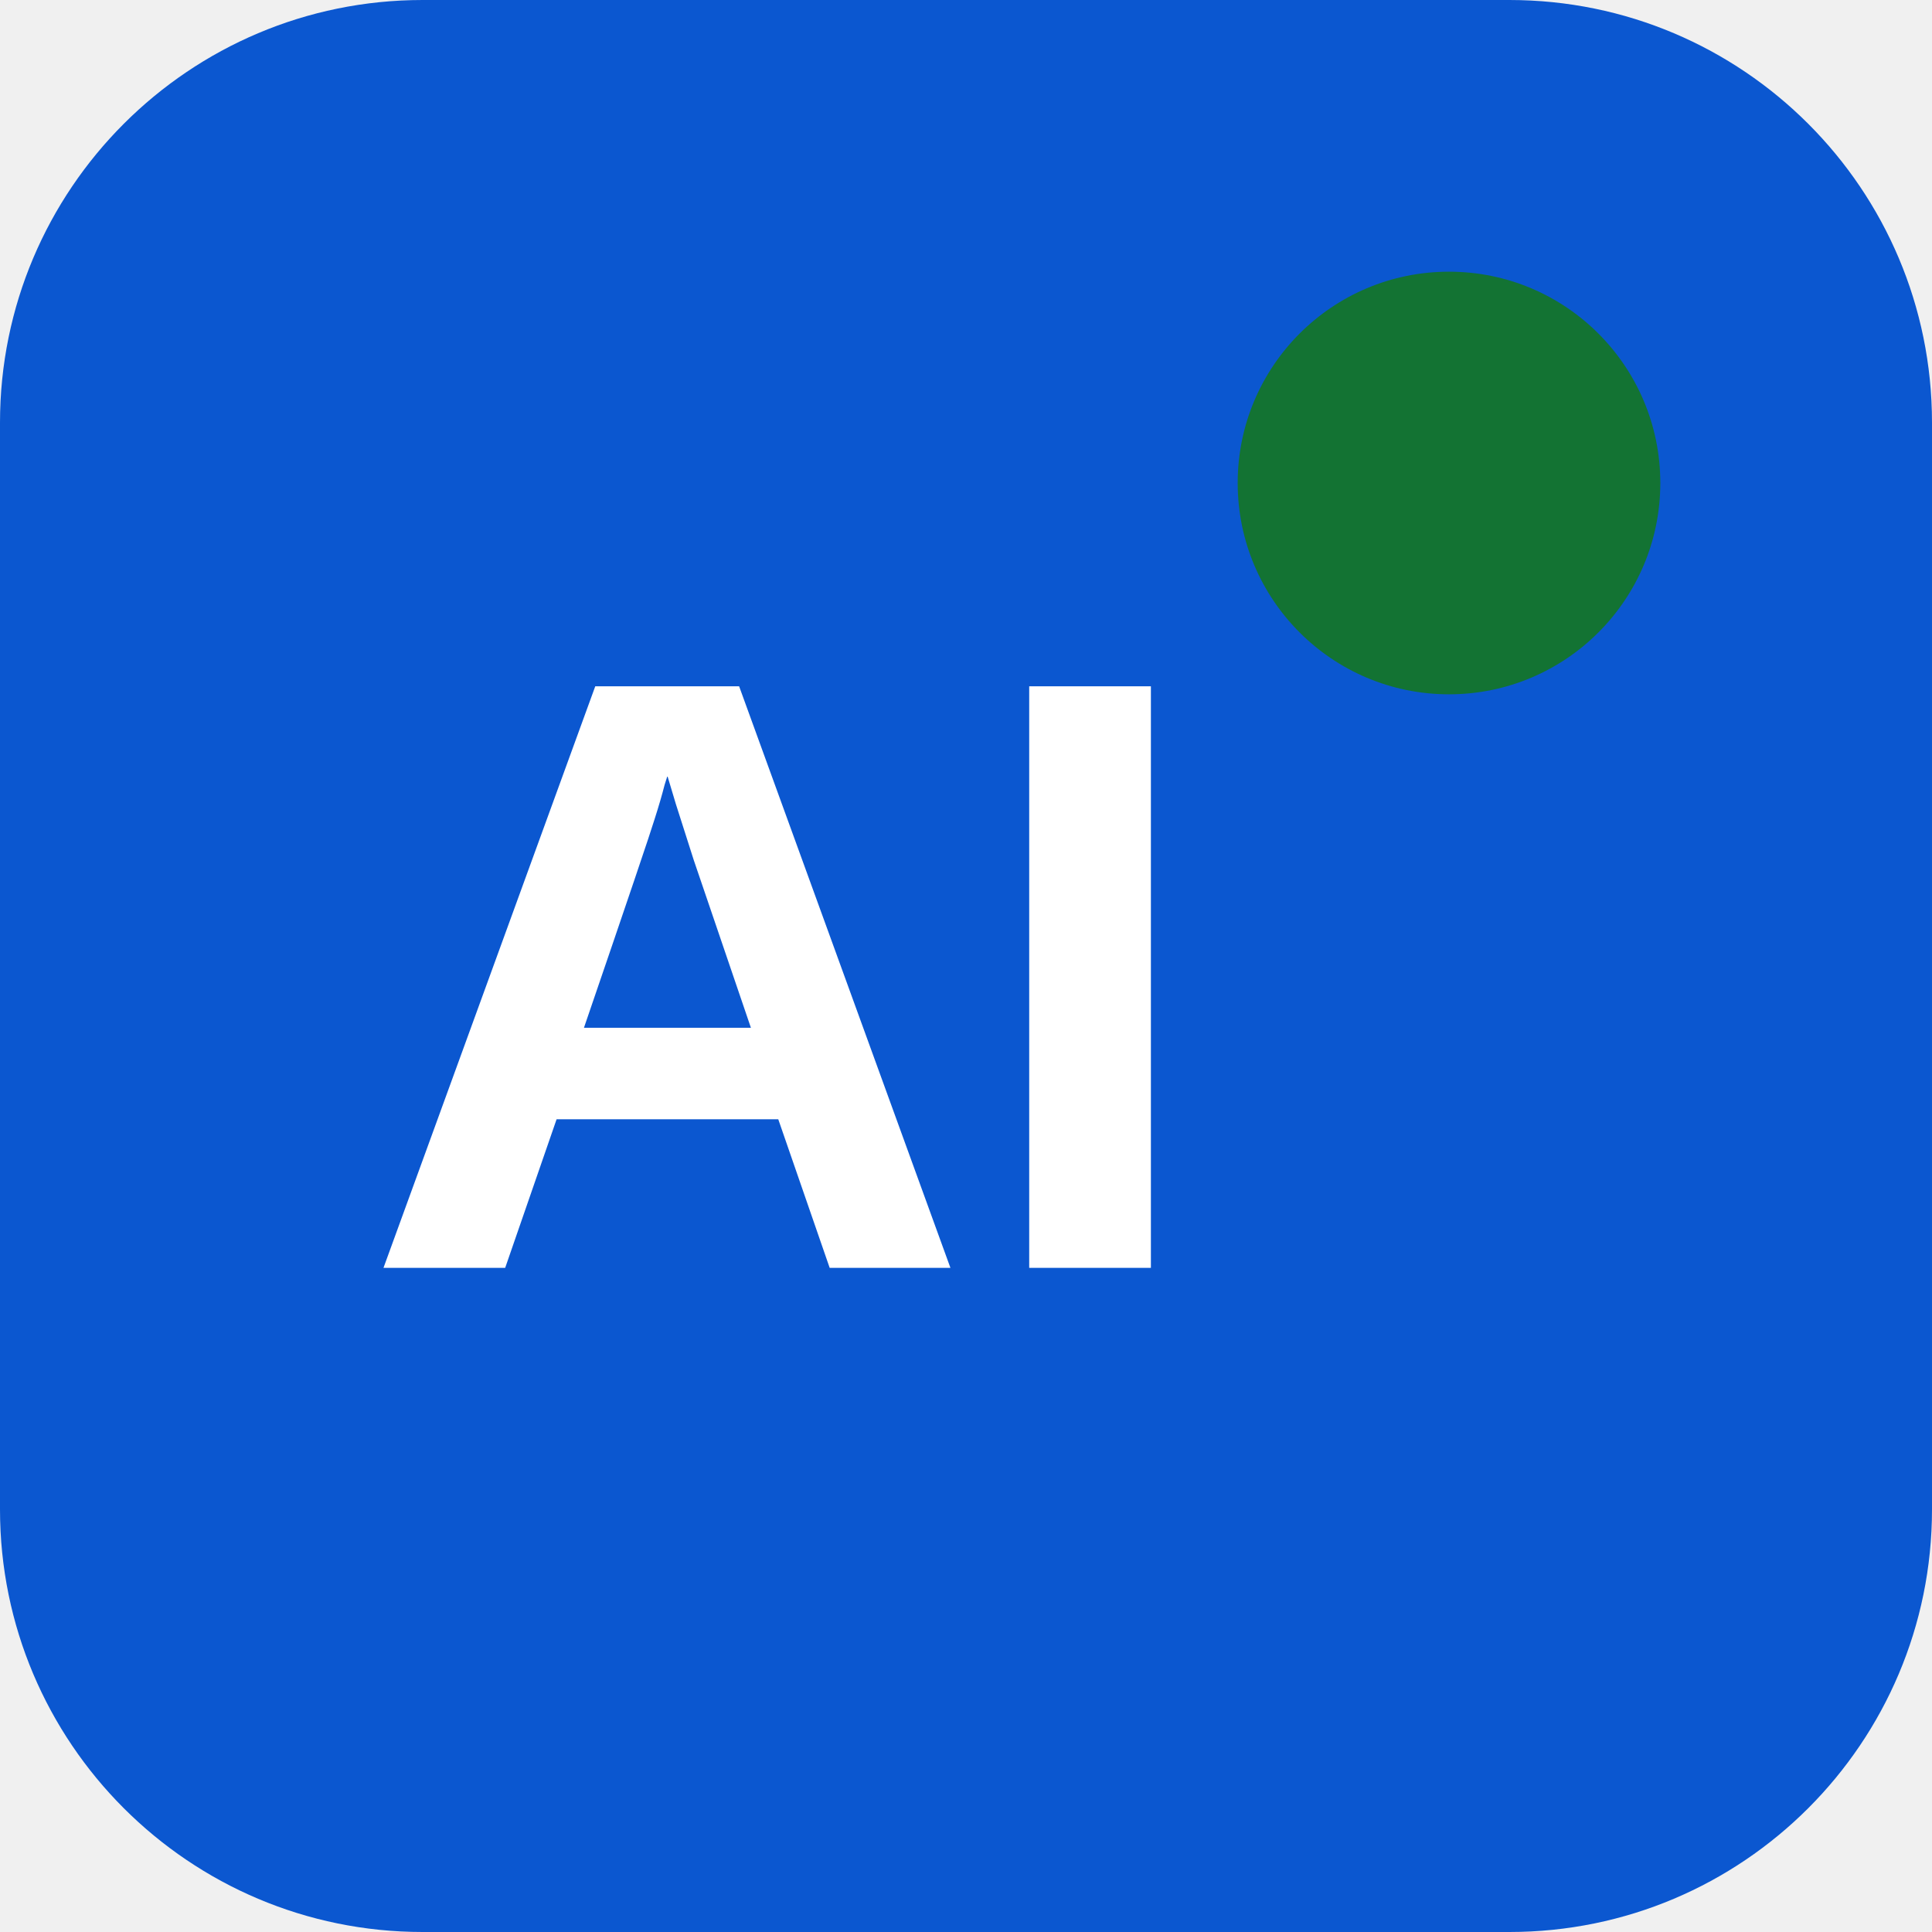
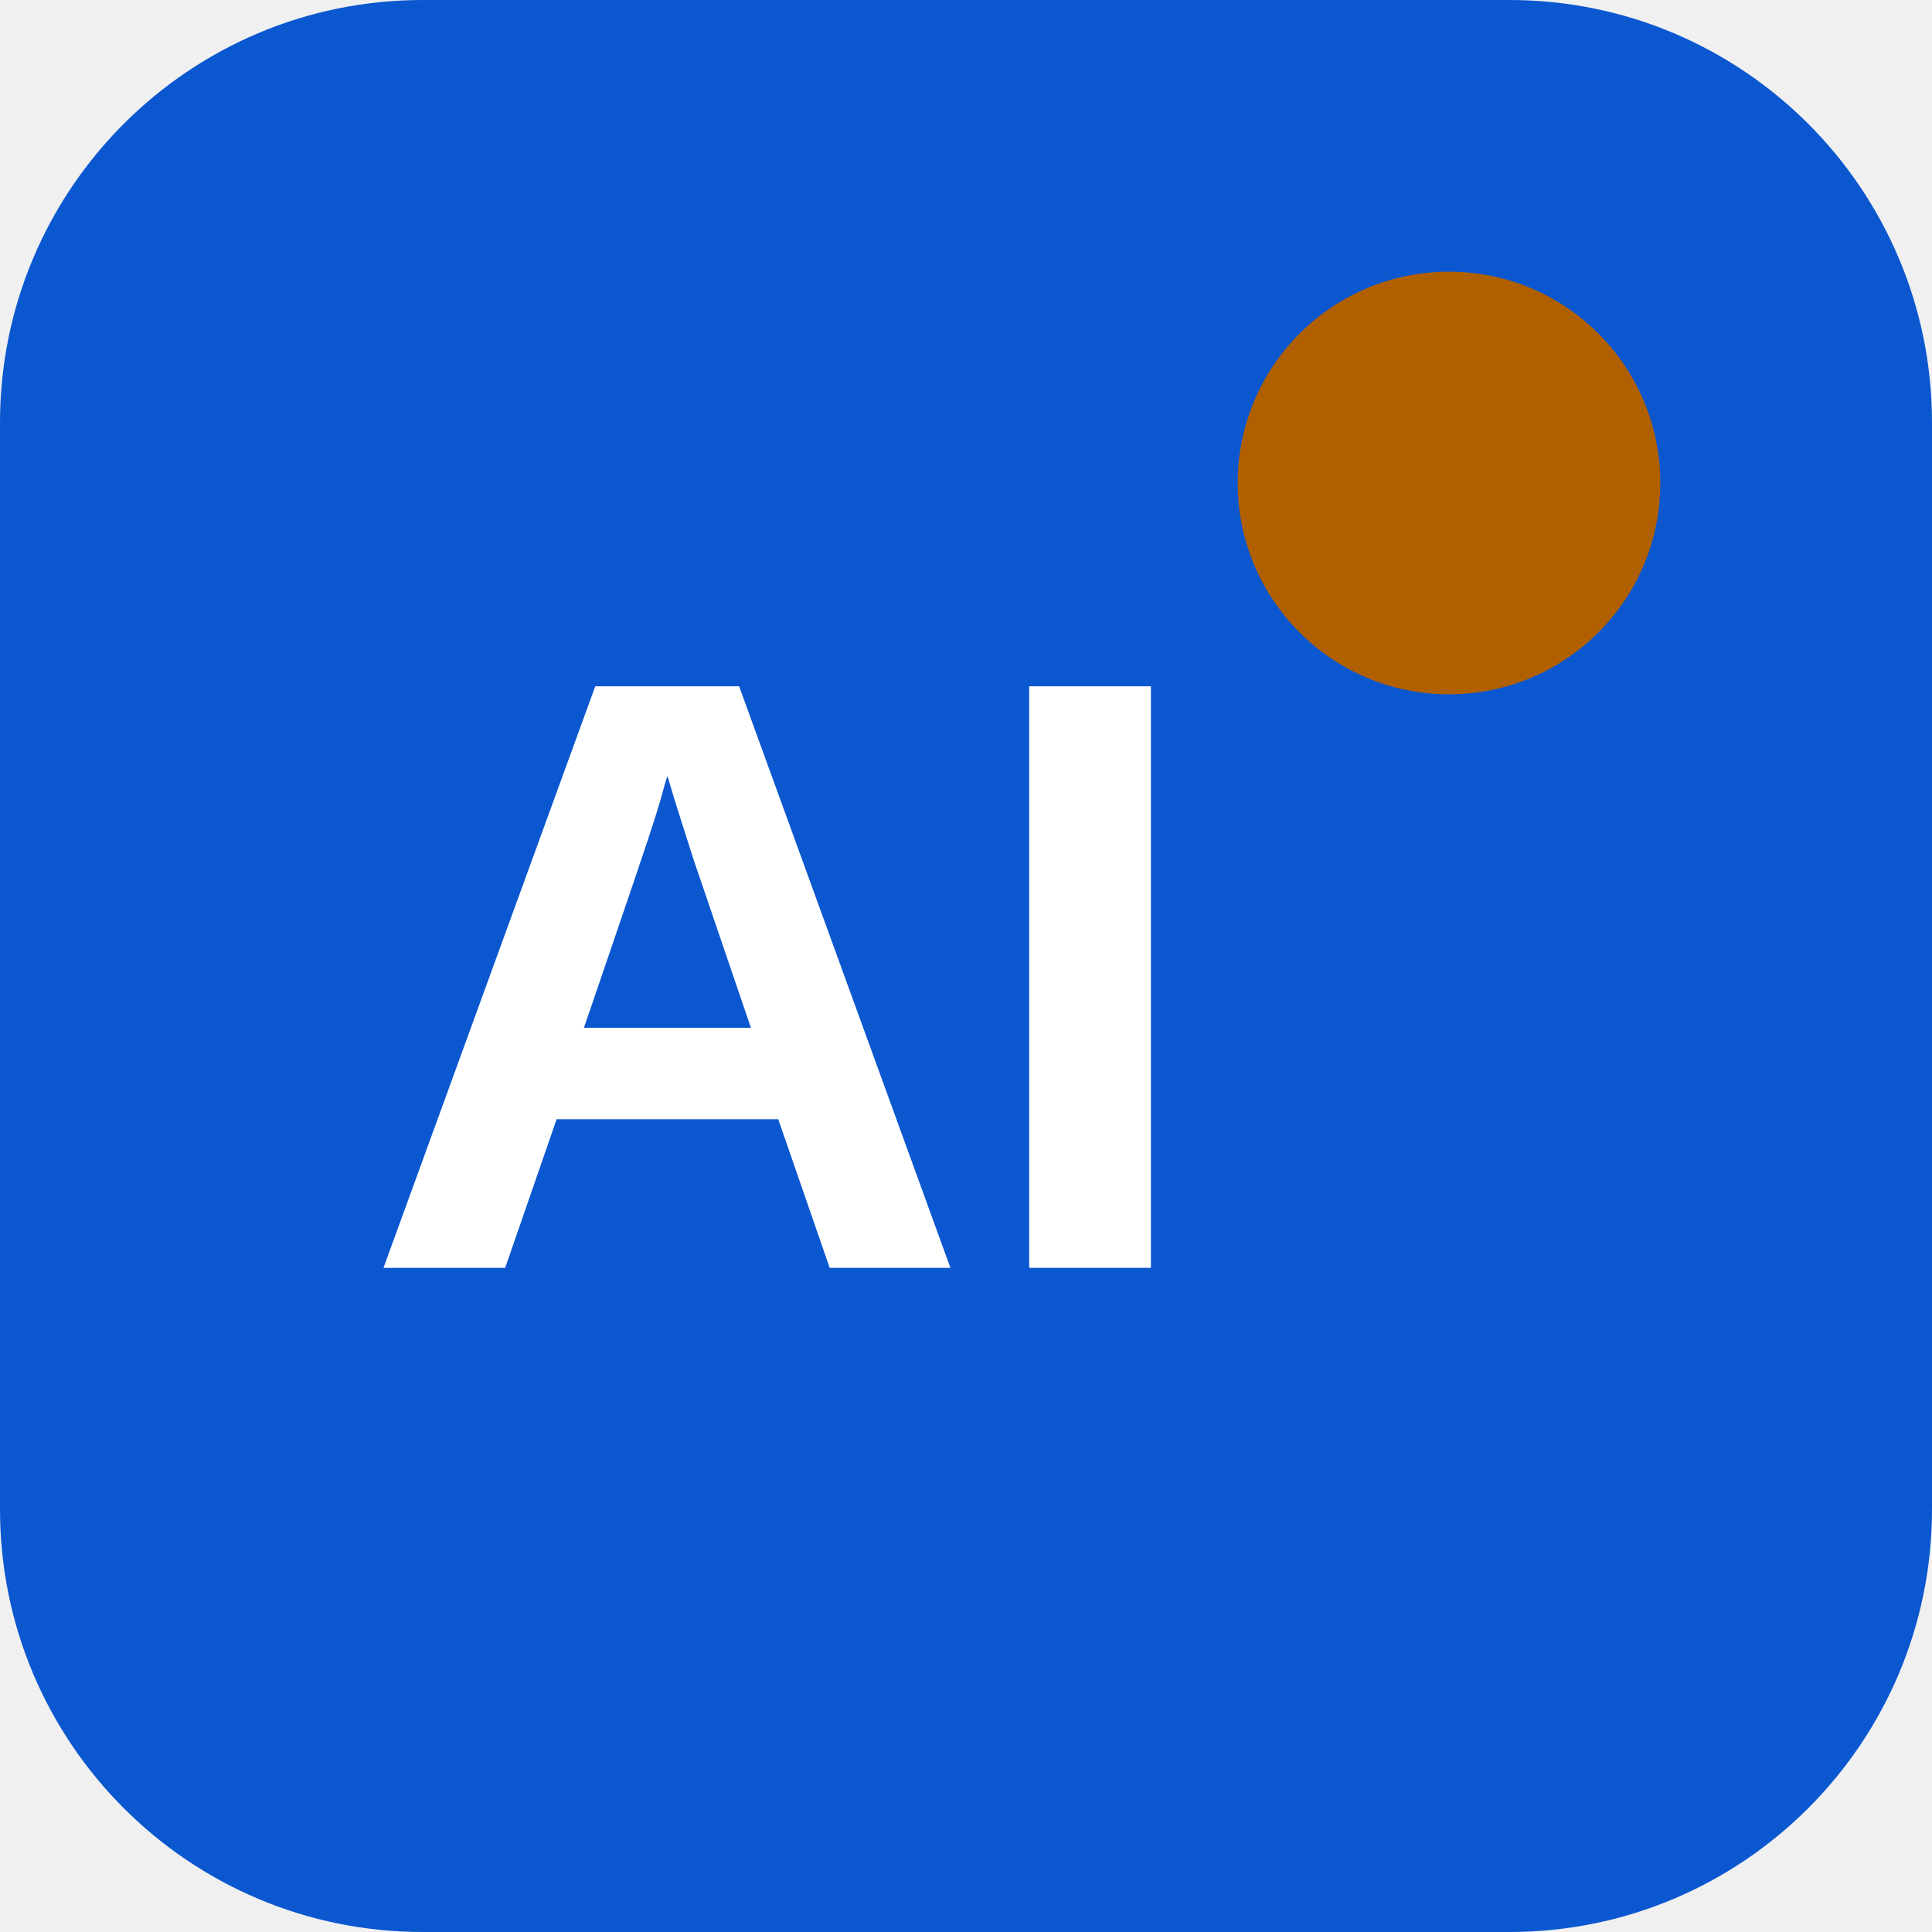
<svg xmlns="http://www.w3.org/2000/svg" viewBox="0 0 64 64">
  <rect width="64" height="64" rx="14" fill="#0b57d0" />
-   <circle cx="48" cy="16" r="7" fill="#137333" />
+   <circle cx="48" cy="16" r="7" fill="#b06000" />
  <text x="12" y="42" font-family="Arial, sans-serif" font-size="28" font-weight="800" fill="#fff">AI</text>
</svg>
